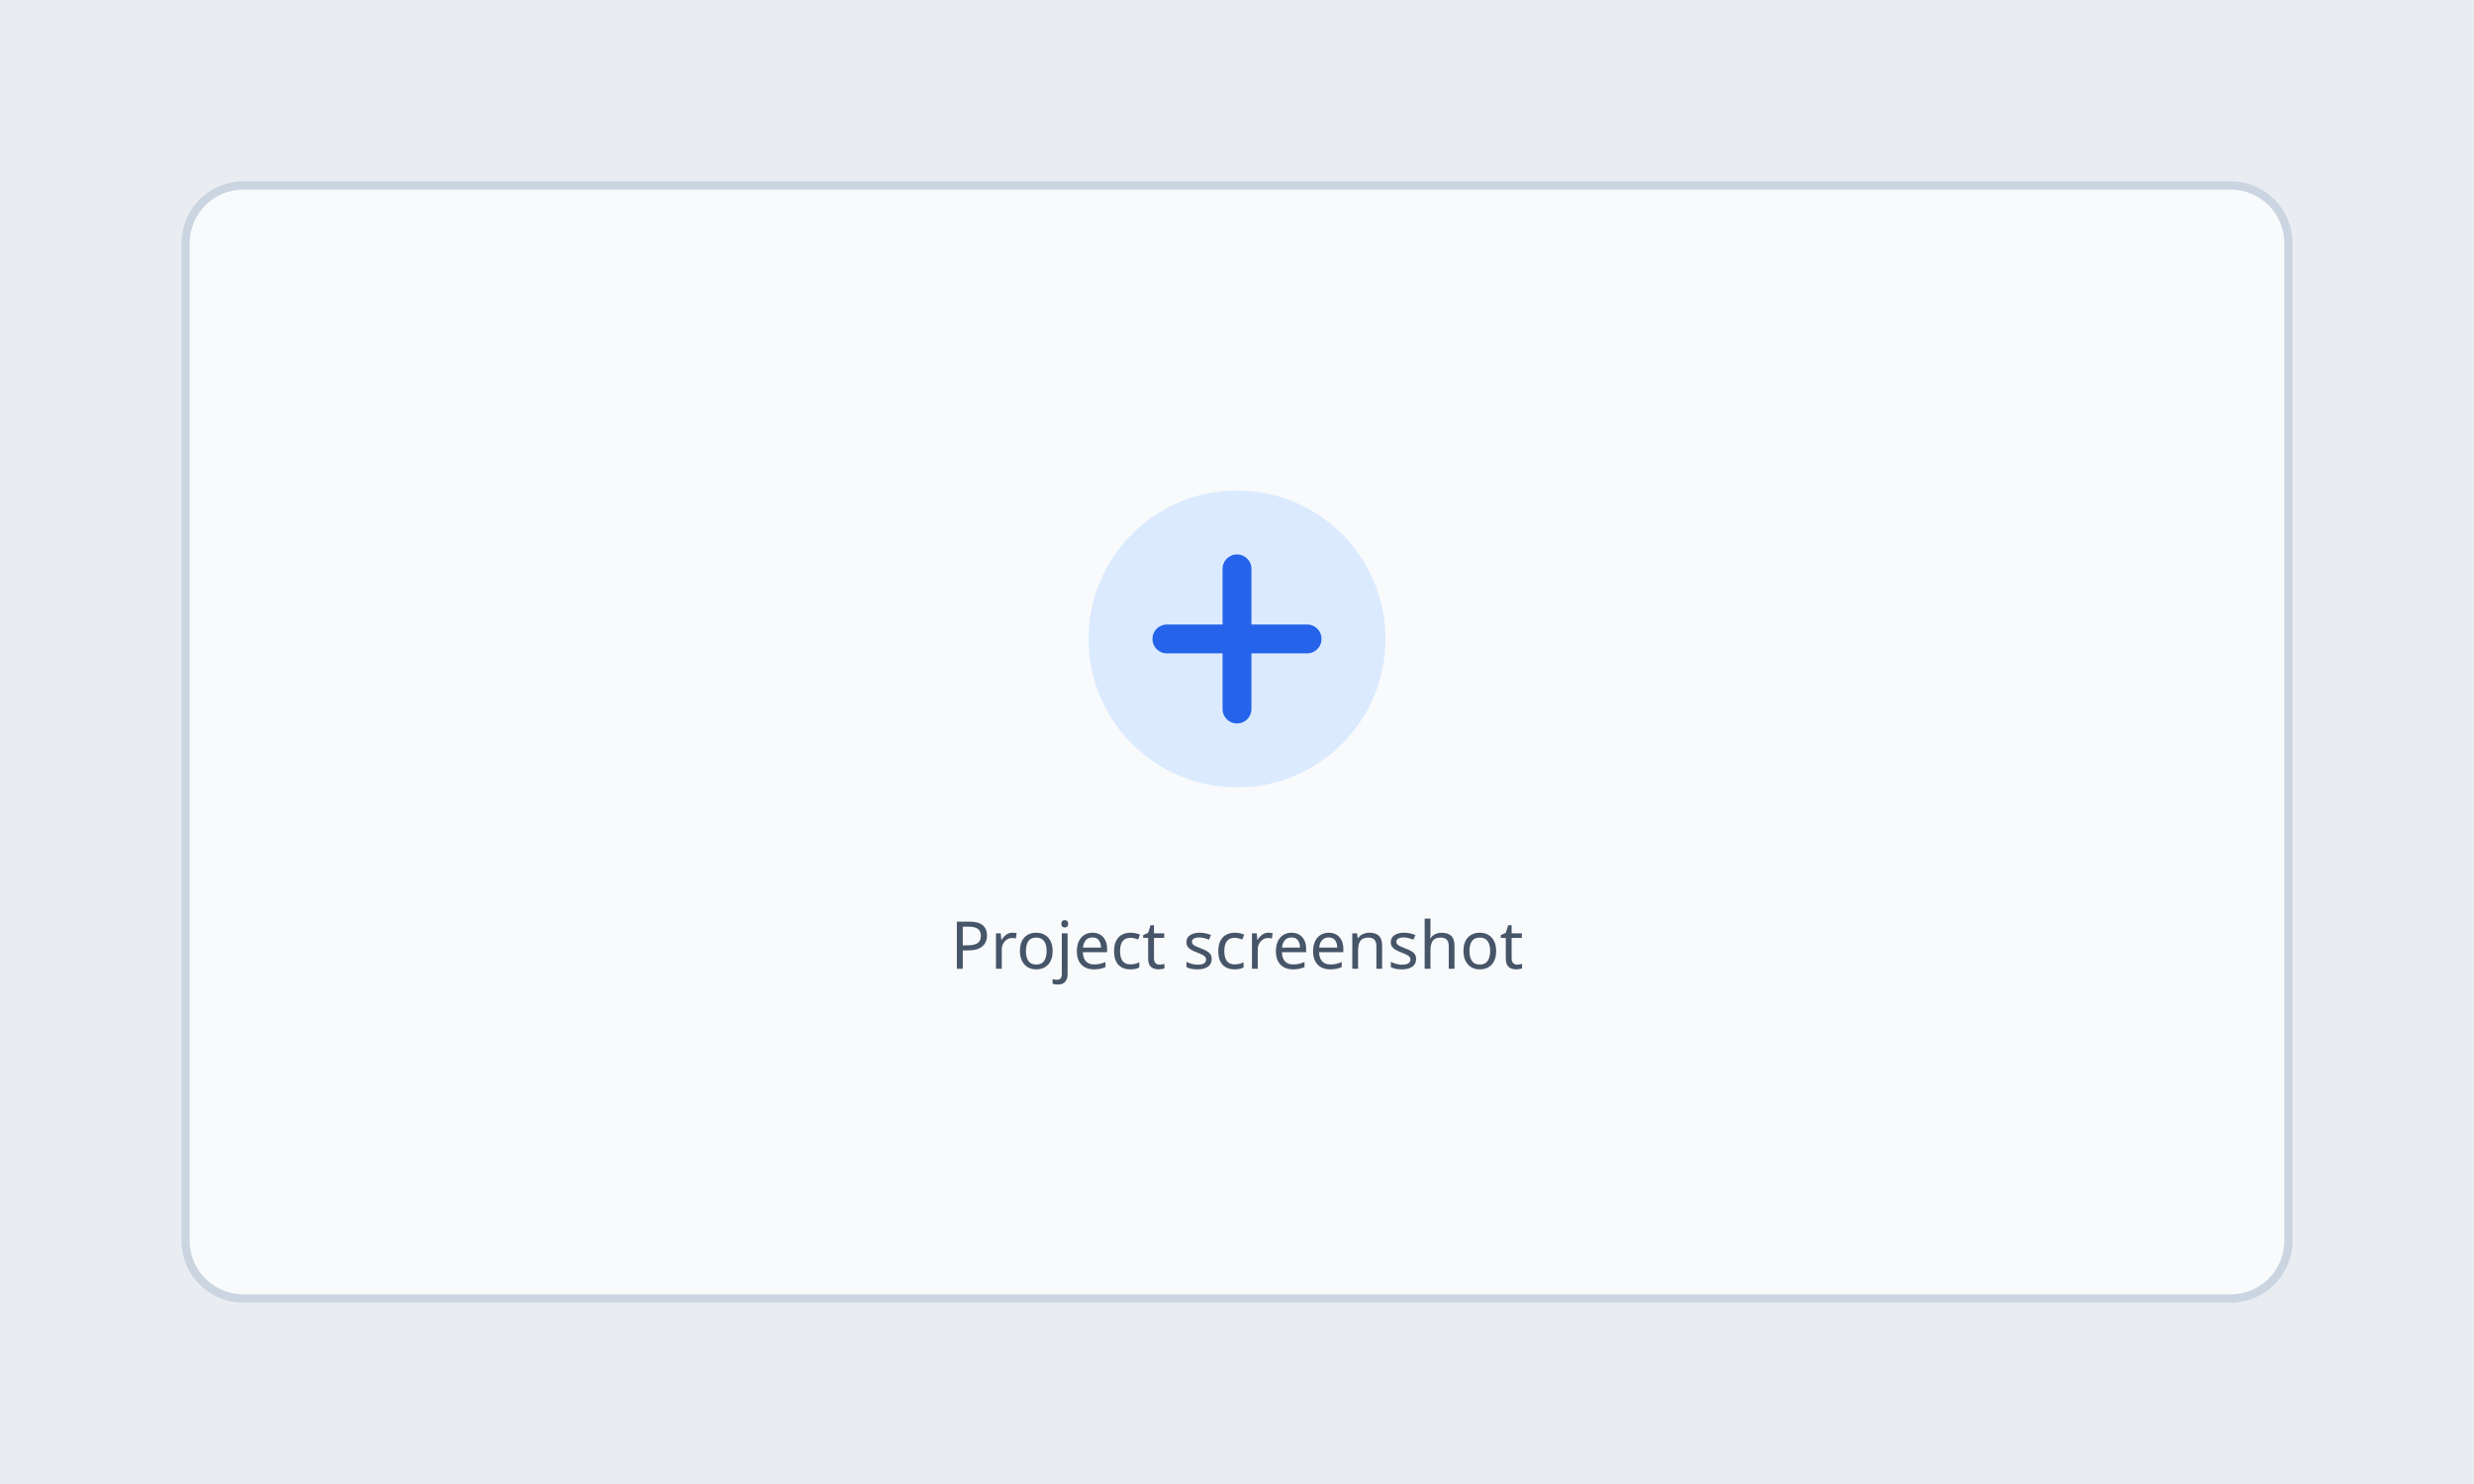
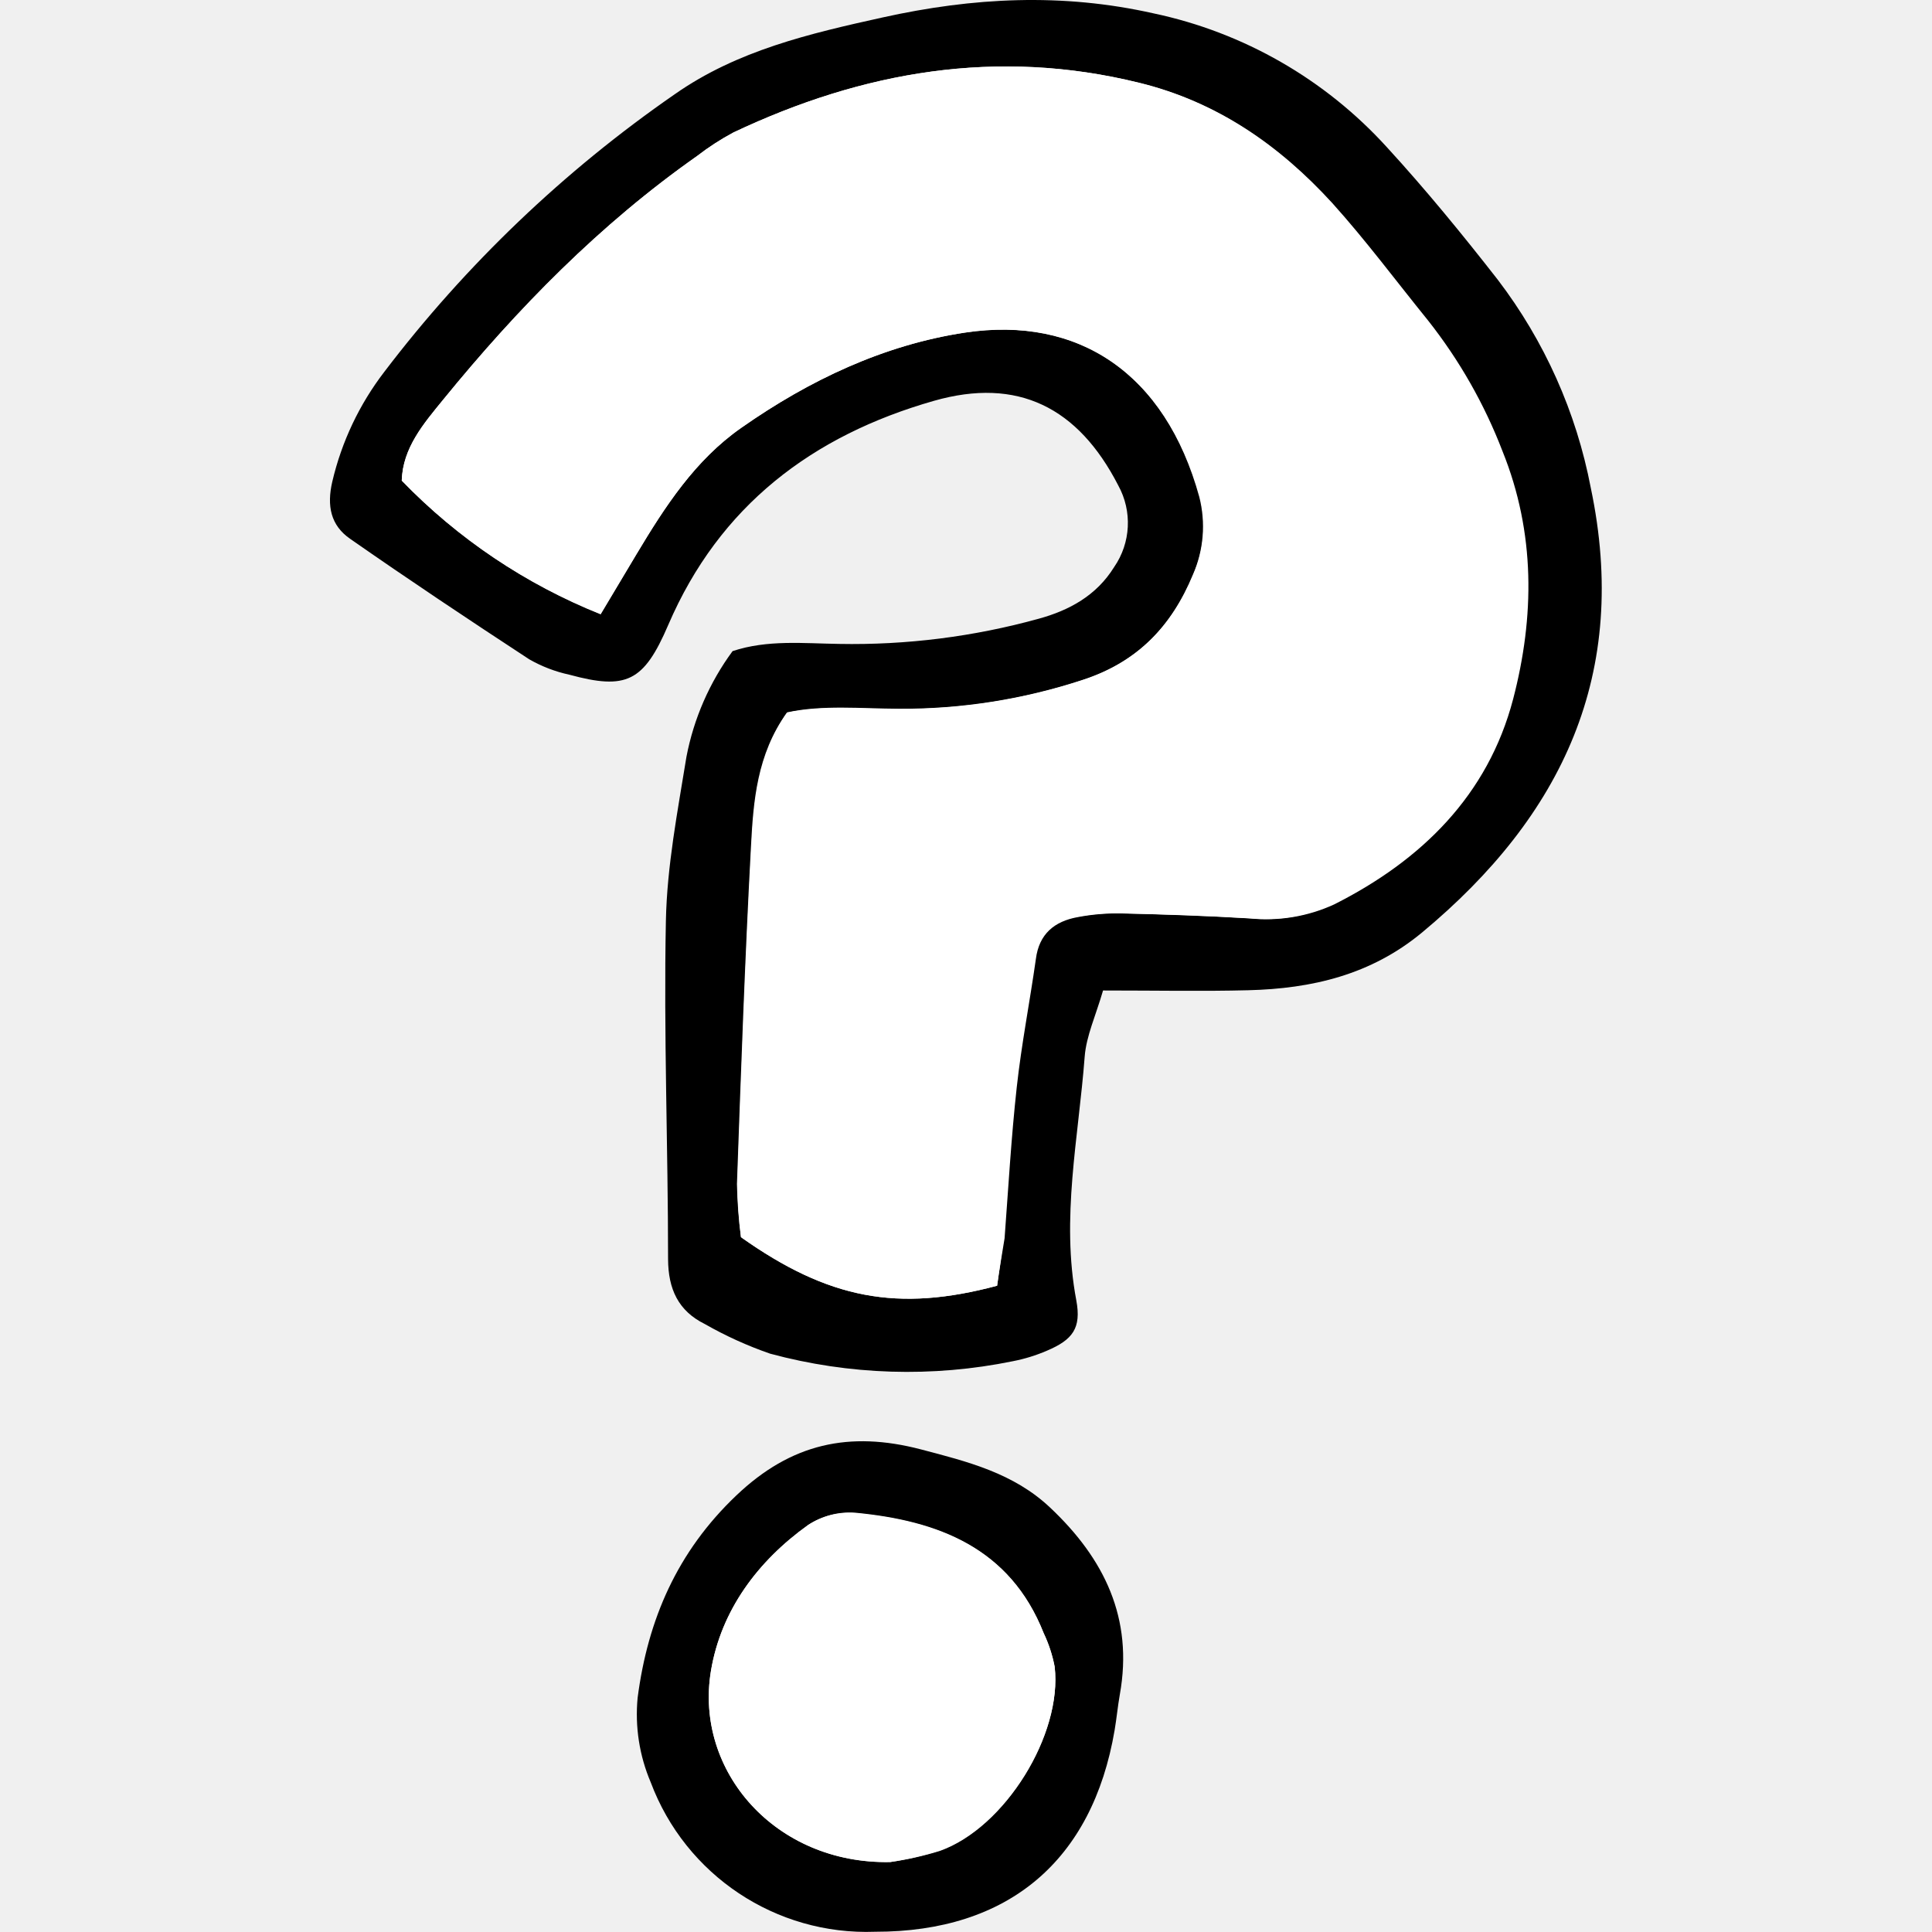
- <svg xmlns="http://www.w3.org/2000/svg" viewBox="0 0 1200 720" role="img" aria-labelledby="title desc">
-   <rect width="1200" height="720" fill="#e9edf2" />
-   <rect x="90" y="90" width="1020" height="540" rx="28" fill="#f8fafc" stroke="#cbd5e1" stroke-width="4" />
-   <circle cx="600" cy="310" r="72" fill="#dbeafe" />
-   <path d="M566 310h68M600 276v68" stroke="#2563eb" stroke-linecap="round" stroke-width="14" />
-   <text x="600" y="470" text-anchor="middle" fill="#475569" font-family="system-ui, sans-serif" font-size="32">Project screenshot</text>
+ <svg xmlns="http://www.w3.org/2000/svg" width="800px" height="800px" viewBox="-39.34 0 230.34 230.34">
+   <defs>
+     <style>.cls-1{fill:#ffffff;}</style>
+   </defs>
+   <g id="Layer_2" data-name="Layer 2">
+     <g id="Layer_1-2" data-name="Layer 1">
+       <path d="M92.17,118.09c-.87,3-2,5.42-2.19,7.88-.73,9.66-2.85,19.27-1,29.06.62,3.32-.43,4.7-3.49,6a19.65,19.65,0,0,1-4.08,1.26,62.72,62.72,0,0,1-28.93-.9,46.2,46.2,0,0,1-7.8-3.54c-3.16-1.56-4.35-4.18-4.37-7.7,0-13.46-.53-26.91-.26-40.36.13-6.54,1.4-13.07,2.45-19.56A31.16,31.16,0,0,1,48,77.63c4.15-1.38,8.45-.92,12.7-.86a83.38,83.38,0,0,0,23.79-3c3.65-1,6.89-2.76,9-6.16a9.27,9.27,0,0,0,.49-9.74C89.2,48.57,82,44.93,72,47.79c-14.47,4.13-25.56,12.5-31.67,26.72-2.92,6.8-5,7.77-11.79,5.93a16.71,16.71,0,0,1-4.79-1.84C16.57,73.9,9.43,69.14,2.39,64.23.1,62.64-.4,60.33.28,57.41a34.36,34.36,0,0,1,6.2-13.08A152.75,152.75,0,0,1,41.1,11.24C48.57,6,57.21,4,65.89,2.08,76.63-.3,87.27-.87,98.22,1.6A52.15,52.15,0,0,1,126,17.54c4.64,5.06,9,10.39,13.23,15.81a59.23,59.23,0,0,1,11.09,24.82c4.65,22.12-3.36,39.08-20.11,53-6.1,5.06-13.15,6.7-20.74,6.89C104.06,118.2,98.63,118.09,92.17,118.09Zm-12.63,35.2c.24-1.8.58-3.73.74-5.68.5-6,.79-12,1.45-18,.56-5.12,1.56-10.19,2.28-15.29.43-3,2.27-4.54,5-5a25.09,25.09,0,0,1,5.11-.44c5.16.12,10.31.29,15.45.6a19.35,19.35,0,0,0,10-1.67c10.44-5.26,18.35-13,21.34-24.48,2.56-9.8,2.67-19.8-1.26-29.54a59.65,59.65,0,0,0-8.88-15.6c-3.81-4.66-7.39-9.52-11.42-14-6.26-6.9-13.68-12.07-23-14.34C79.58,5.71,63.56,8.48,48.09,15.8a31,31,0,0,0-4.32,2.8C32.19,26.74,22.38,36.75,13.49,47.66c-2.29,2.81-4.82,5.72-4.93,9.64A68.21,68.21,0,0,0,32.27,73.21l4.27-7.15c3.4-5.68,7-11.24,12.52-15.09,8.08-5.64,17-9.86,26.67-11.32,13.48-2,23.84,4.81,27.91,19.59a14.25,14.25,0,0,1-.76,9.28C100.34,74.66,96.25,79,89.71,81.09a68.91,68.91,0,0,1-21.95,3.45c-4.51,0-9.07-.48-13.29.43-3.58,5-4,10.56-4.28,16-.72,13.39-1.19,26.79-1.67,40.19A56.2,56.2,0,0,0,49,147.5C59.45,154.9,67.7,156.45,79.54,153.29Z" />
+       <path d="M65,230.31a27.48,27.48,0,0,1-26.76-17.82,20.66,20.66,0,0,1-1.56-10.07c1.21-9.33,4.72-17.43,11.77-24.13,6.5-6.19,13.47-7.72,22-5.49,5.61,1.47,11.06,2.83,15.42,6.95,6.45,6.08,9.93,13.2,8.3,22.27-.25,1.41-.38,2.84-.62,4.25C90.9,221.87,80.84,230.33,65,230.31ZM66.79,222a38.22,38.22,0,0,0,5.94-1.33c7.75-2.77,14.61-13.85,13.67-21.93a16.51,16.51,0,0,0-1.31-4c-4-10.17-12.6-13.4-22.46-14.34A9,9,0,0,0,57,181.82c-6,4.3-10.38,10.17-11.58,17.39C43.44,211.17,53.14,222.26,66.79,222Z" />
+       <path class="cls-1" d="M79.54,153.29C67.7,156.45,59.45,154.9,49,147.5a56.2,56.2,0,0,1-.43-6.38c.48-13.4.95-26.8,1.67-40.19.3-5.4.7-10.91,4.28-16,4.22-.91,8.78-.45,13.29-.43a68.91,68.91,0,0,0,21.95-3.45c6.54-2.14,10.63-6.43,13.17-12.57a14.25,14.25,0,0,0,.76-9.28C99.57,44.46,89.21,37.61,75.73,39.65,66,41.11,57.14,45.33,49.06,51c-5.53,3.85-9.12,9.41-12.52,15.09l-4.27,7.15A68.21,68.21,0,0,1,8.56,57.3c.11-3.92,2.64-6.83,4.93-9.64,8.89-10.91,18.7-20.92,30.28-29.06a31,31,0,0,1,4.32-2.8C63.56,8.48,79.58,5.71,96.5,9.87c9.27,2.27,16.69,7.44,23,14.34,4,4.44,7.61,9.3,11.42,14a59.65,59.65,0,0,1,8.88,15.6c3.93,9.74,3.82,19.74,1.26,29.54-3,11.45-10.9,19.22-21.34,24.48a19.35,19.35,0,0,1-10,1.67c-5.14-.31-10.29-.48-15.45-.6a25.09,25.09,0,0,0-5.11.44c-2.78.5-4.62,2-5,5-.72,5.1-1.72,10.17-2.28,15.29-.66,6-1,12-1.45,18C80.12,149.56,79.78,151.49,79.54,153.29Z" />
+       <path class="cls-1" d="M66.79,222c-13.65.28-23.35-10.81-21.37-22.77C46.62,192,51,186.12,57,181.82a9,9,0,0,1,5.63-1.47c9.86.94,18.43,4.17,22.46,14.34a16.51,16.51,0,0,1,1.31,4c.94,8.08-5.92,19.16-13.67,21.93A38.22,38.22,0,0,1,66.79,222Z" />
+     </g>
+   </g>
</svg>
